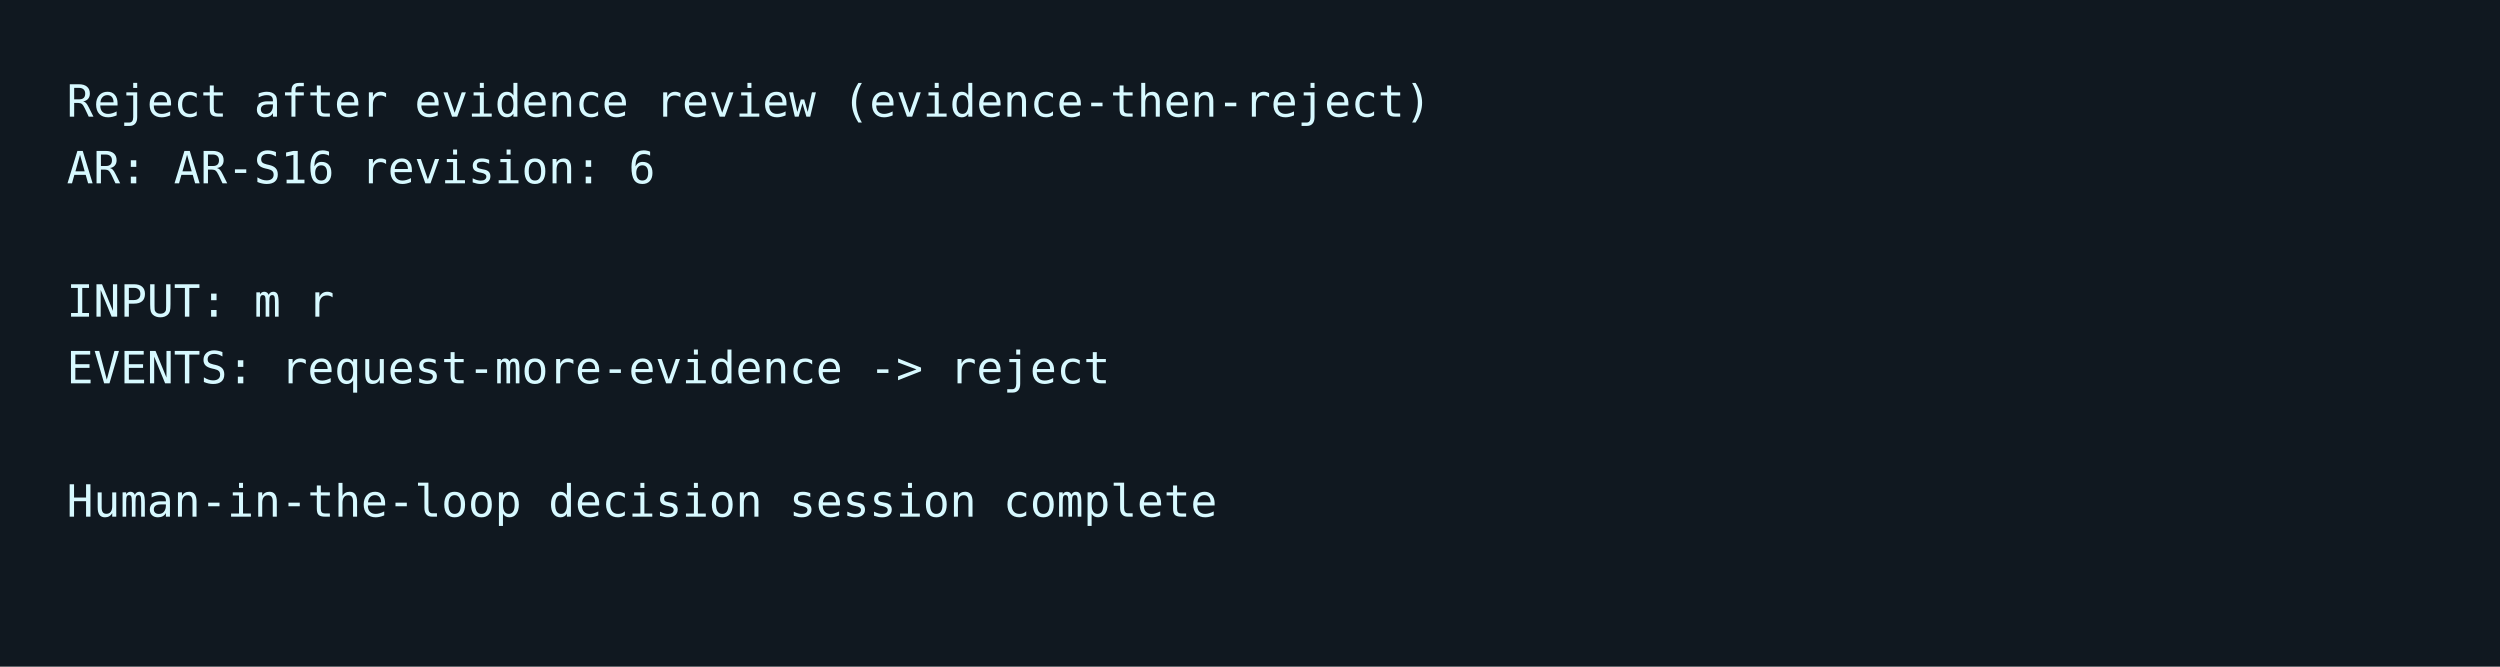
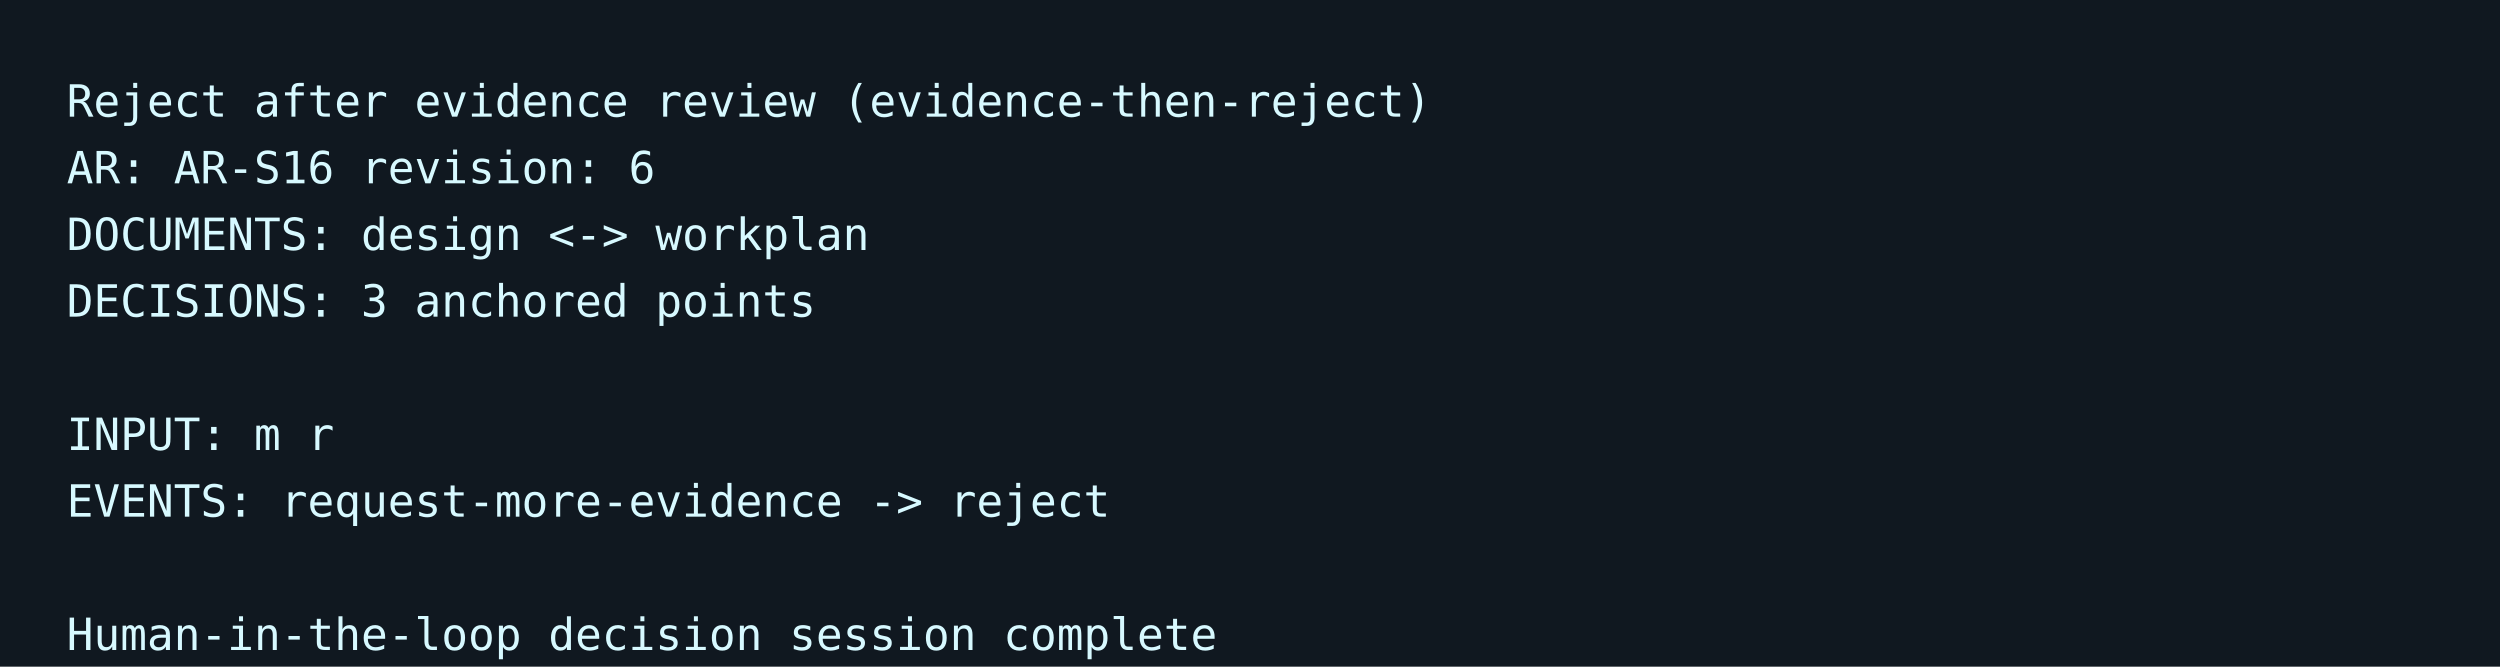
<svg xmlns="http://www.w3.org/2000/svg" width="900" height="240" role="img" aria-labelledby="title-evidence-then-reject desc-evidence-then-reject">
  <rect width="100%" height="100%" fill="#101820" />
  <g fill="#d7f9ff" font-family="monospace" font-size="16">
    <text x="24" y="42">Reject after evidence review (evidence-then-reject)</text>
    <text x="24" y="66">AR: AR-S16  revision: 6</text>
-     <text x="24" y="90" />
-     <text x="24" y="114">INPUT: m r</text>
-     <text x="24" y="138">EVENTS: request-more-evidence -&gt; reject</text>
-     <text x="24" y="162" />
-     <text x="24" y="186">Human-in-the-loop decision session complete</text>
+     <text x="24" y="90">DOCUMENTS: design &lt;-&gt; workplan</text>
+     <text x="24" y="114">DECISIONS: 3 anchored points</text>
+     <text x="24" y="138" />
+     <text x="24" y="162">INPUT: m r</text>
+     <text x="24" y="186">EVENTS: request-more-evidence -&gt; reject</text>
+     <text x="24" y="210" />
+     <text x="24" y="234">Human-in-the-loop decision session complete</text>
  </g>
</svg>
